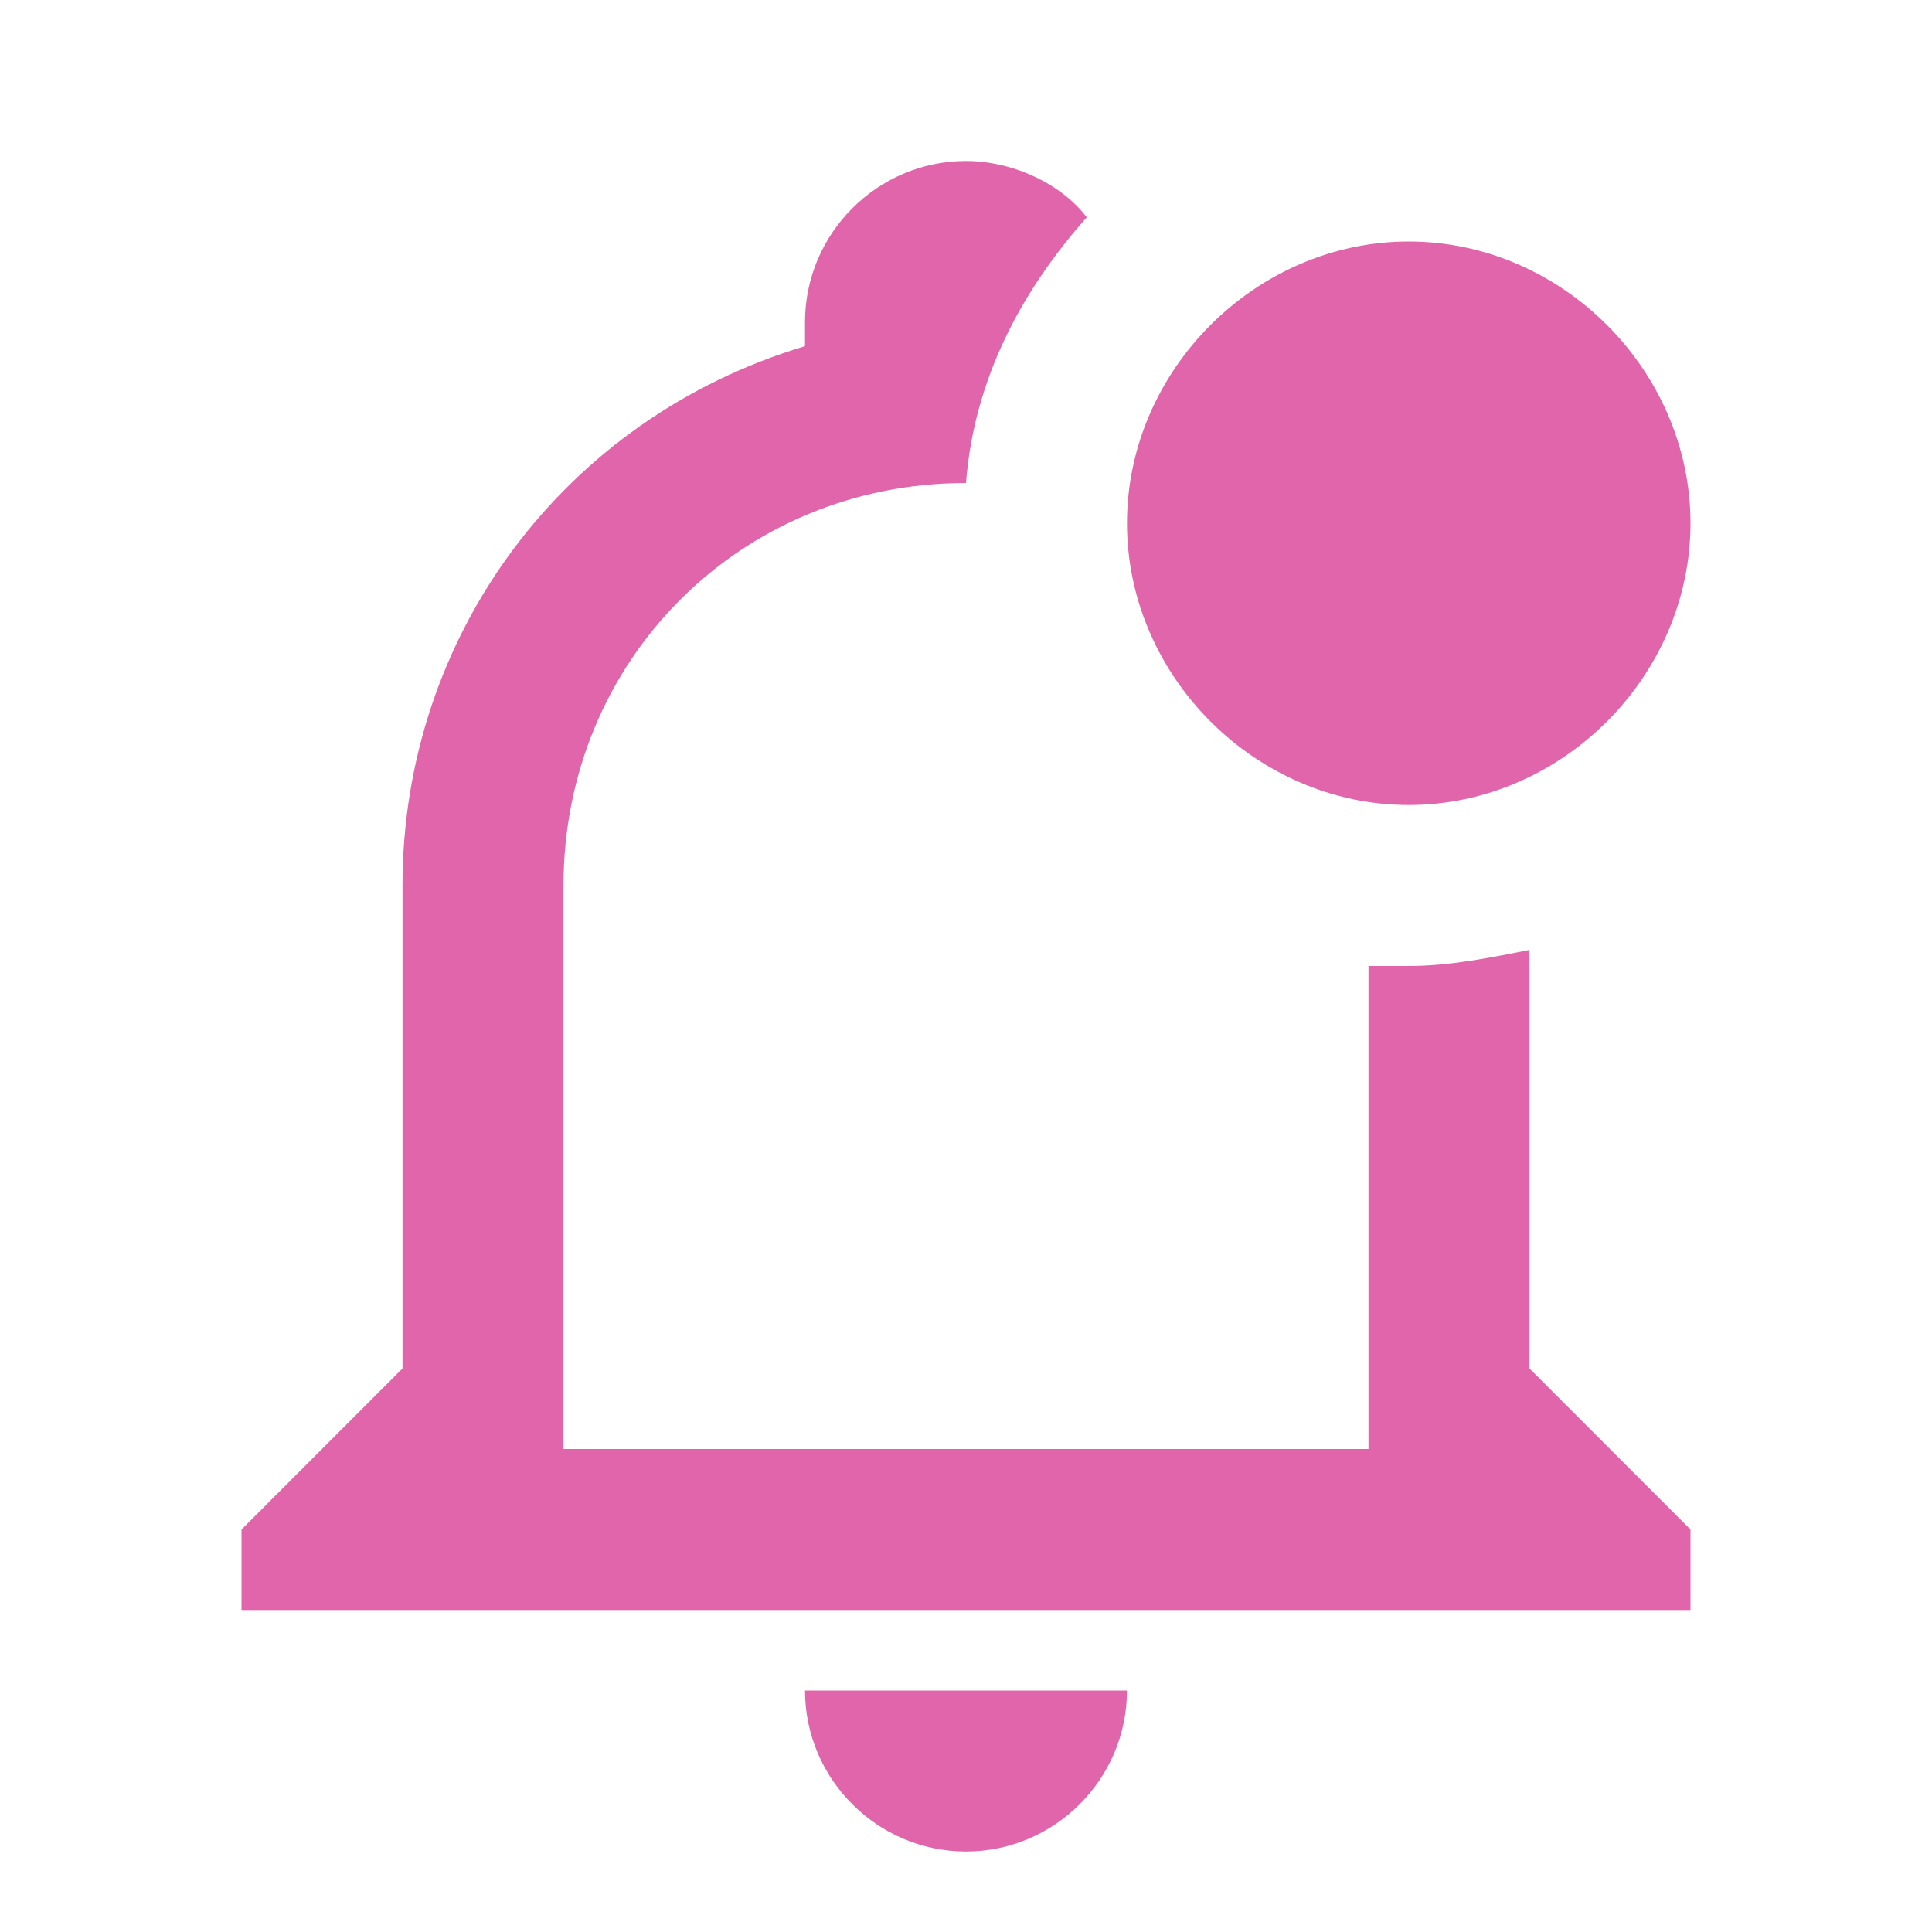
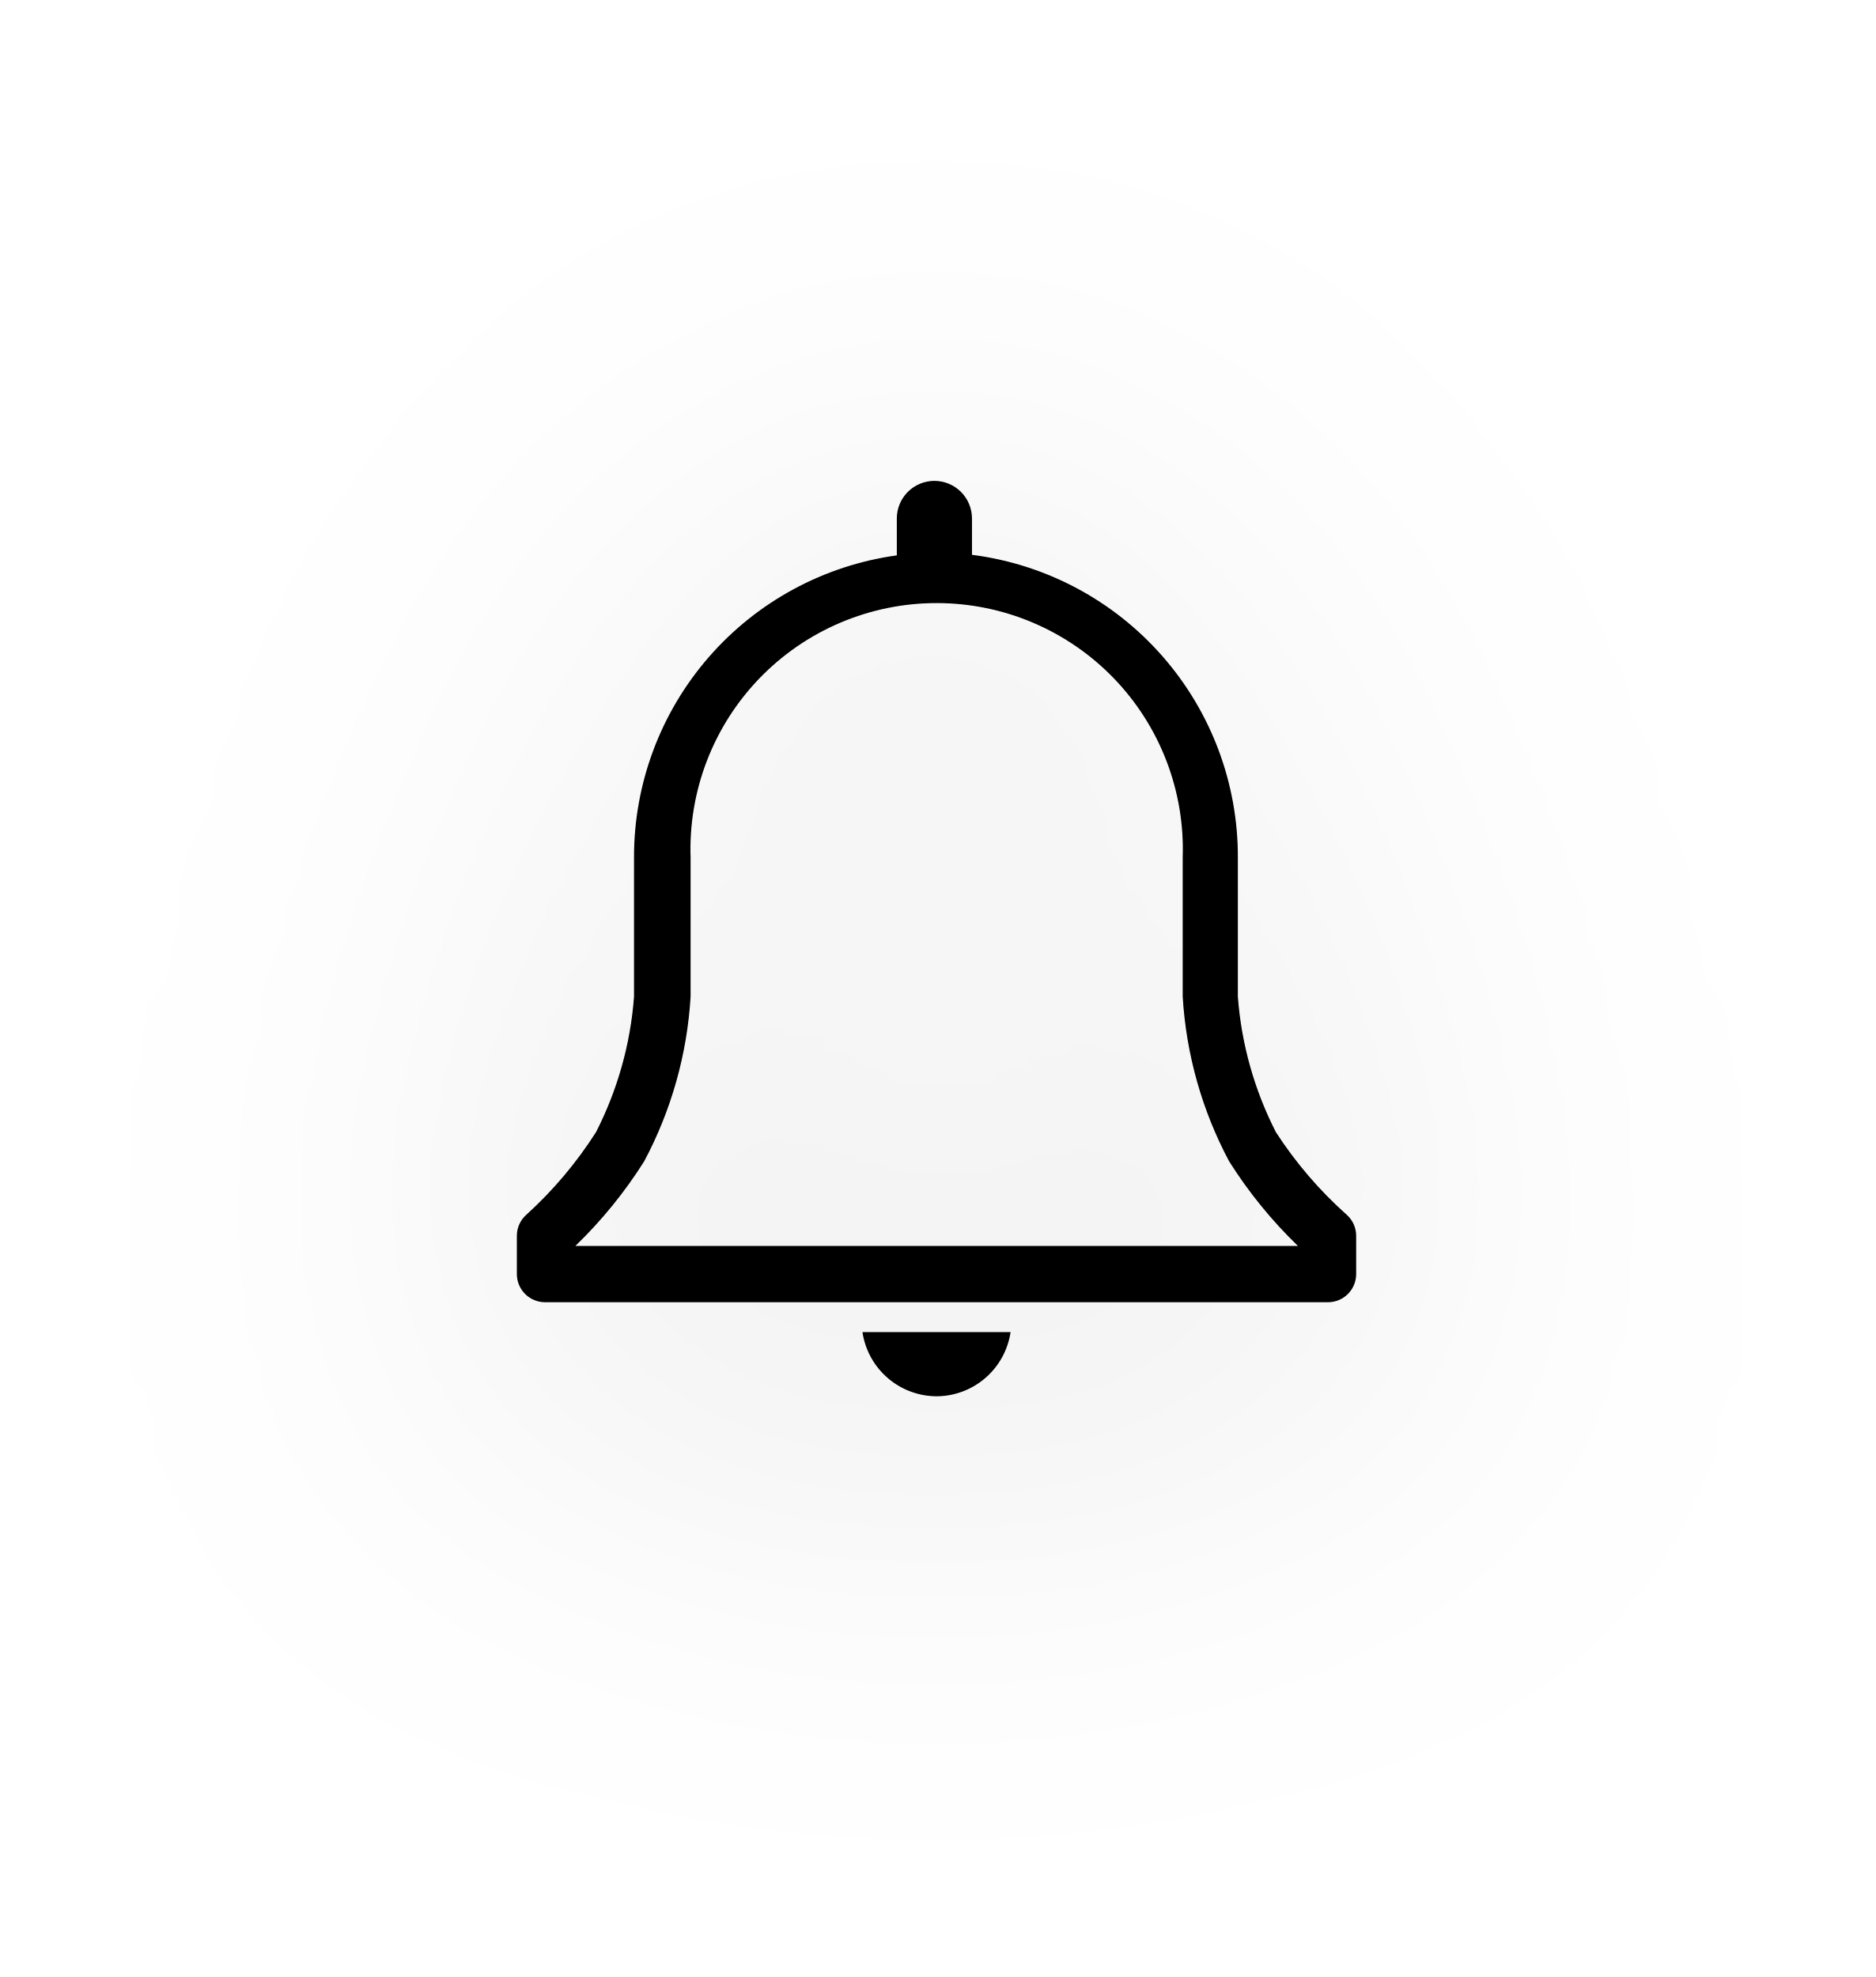
- <svg xmlns="http://www.w3.org/2000/svg" width="52" height="52" viewBox="0 0 52 52" fill="none">
-   <path d="M41.167 36.833V25.567C40.083 25.783 39 26 37.917 26H36.833V39H15.167V23.833C15.167 17.767 19.933 13 26 13C26.217 10.183 27.517 7.8 29.25 5.85C28.6 4.983 27.3 4.333 26 4.333C23.617 4.333 21.667 6.283 21.667 8.667V9.317C15.167 11.267 10.833 17.117 10.833 23.833V36.833L6.5 41.167V43.333H45.5V41.167L41.167 36.833ZM21.667 45.5C21.667 47.883 23.617 49.833 26 49.833C28.383 49.833 30.333 47.883 30.333 45.5H21.667ZM45.5 14.083C45.5 18.2 42.033 21.667 37.917 21.667C33.8 21.667 30.333 18.2 30.333 14.083C30.333 9.967 33.8 6.5 37.917 6.5C42.033 6.5 45.5 9.967 45.5 14.083Z" fill="#E165AB" />
+ <svg xmlns="http://www.w3.org/2000/svg" width="74" height="78" viewBox="0 0 74 78" fill="none">
+   <g filter="url(#filter0_d_923_4876)">
+     <path d="M53.122 47.922C52.051 46.967 51.113 45.872 50.333 44.667C49.483 43.003 48.972 41.186 48.833 39.322V33.833C48.841 30.906 47.779 28.077 45.847 25.878C43.916 23.678 41.248 22.26 38.344 21.889V20.456C38.344 20.062 38.188 19.685 37.91 19.407C37.632 19.128 37.255 18.972 36.861 18.972C36.468 18.972 36.09 19.128 35.812 19.407C35.534 19.685 35.378 20.062 35.378 20.456V21.911C32.5 22.309 29.864 23.736 27.958 25.928C26.052 28.12 25.005 30.928 25.011 33.833V39.322C24.872 41.186 24.362 43.003 23.511 44.667C22.745 45.869 21.823 46.964 20.767 47.922C20.648 48.026 20.553 48.154 20.488 48.298C20.423 48.442 20.389 48.598 20.389 48.755V50.267C20.389 50.561 20.506 50.844 20.714 51.052C20.923 51.261 21.205 51.378 21.5 51.378H52.389C52.684 51.378 52.966 51.261 53.175 51.052C53.383 50.844 53.5 50.561 53.5 50.267V48.755C53.5 48.598 53.466 48.442 53.401 48.298C53.336 48.154 53.241 48.026 53.122 47.922ZM22.7 49.156C23.734 48.157 24.644 47.038 25.411 45.822C26.483 43.813 27.108 41.596 27.244 39.322V33.833C27.2 32.531 27.419 31.233 27.887 30.017C28.355 28.801 29.062 27.692 29.968 26.755C30.874 25.818 31.959 25.073 33.158 24.565C34.358 24.056 35.647 23.794 36.95 23.794C38.253 23.794 39.543 24.056 40.742 24.565C41.941 25.073 43.026 25.818 43.932 26.755C44.838 27.692 45.545 28.801 46.013 30.017C46.481 31.233 46.7 32.531 46.656 33.833V39.322C46.792 41.596 47.417 43.813 48.489 45.822C49.256 47.038 50.166 48.157 51.2 49.156H22.7Z" fill="black" />
+     <path d="M37 55.089C37.7 55.073 38.372 54.81 38.896 54.346C39.421 53.883 39.765 53.248 39.867 52.556H34.022C34.127 53.267 34.487 53.916 35.035 54.382C35.583 54.848 36.281 55.099 37 55.089V55.089Z" fill="black" />
+   </g>
+   <defs>
+     <filter id="filter0_d_923_4876" x="-3" y="-1" width="80" height="80" filterUnits="userSpaceOnUse" color-interpolation-filters="sRGB">
+       <feFlood flood-opacity="0" result="BackgroundImageFix" />
+       <feColorMatrix in="SourceAlpha" type="matrix" values="0 0 0 0 0 0 0 0 0 0 0 0 0 0 0 0 0 0 127 0" result="hardAlpha" />
+       <feOffset dy="2" />
+       <feGaussianBlur stdDeviation="10" />
+       <feComposite in2="hardAlpha" operator="out" />
+       <feColorMatrix type="matrix" values="0 0 0 0 0 0 0 0 0 0 0 0 0 0 0 0 0 0 0.25 0" />
+       <feBlend mode="normal" in2="BackgroundImageFix" result="effect1_dropShadow_923_4876" />
+       <feBlend mode="normal" in="SourceGraphic" in2="effect1_dropShadow_923_4876" result="shape" />
+     </filter>
+   </defs>
</svg>
